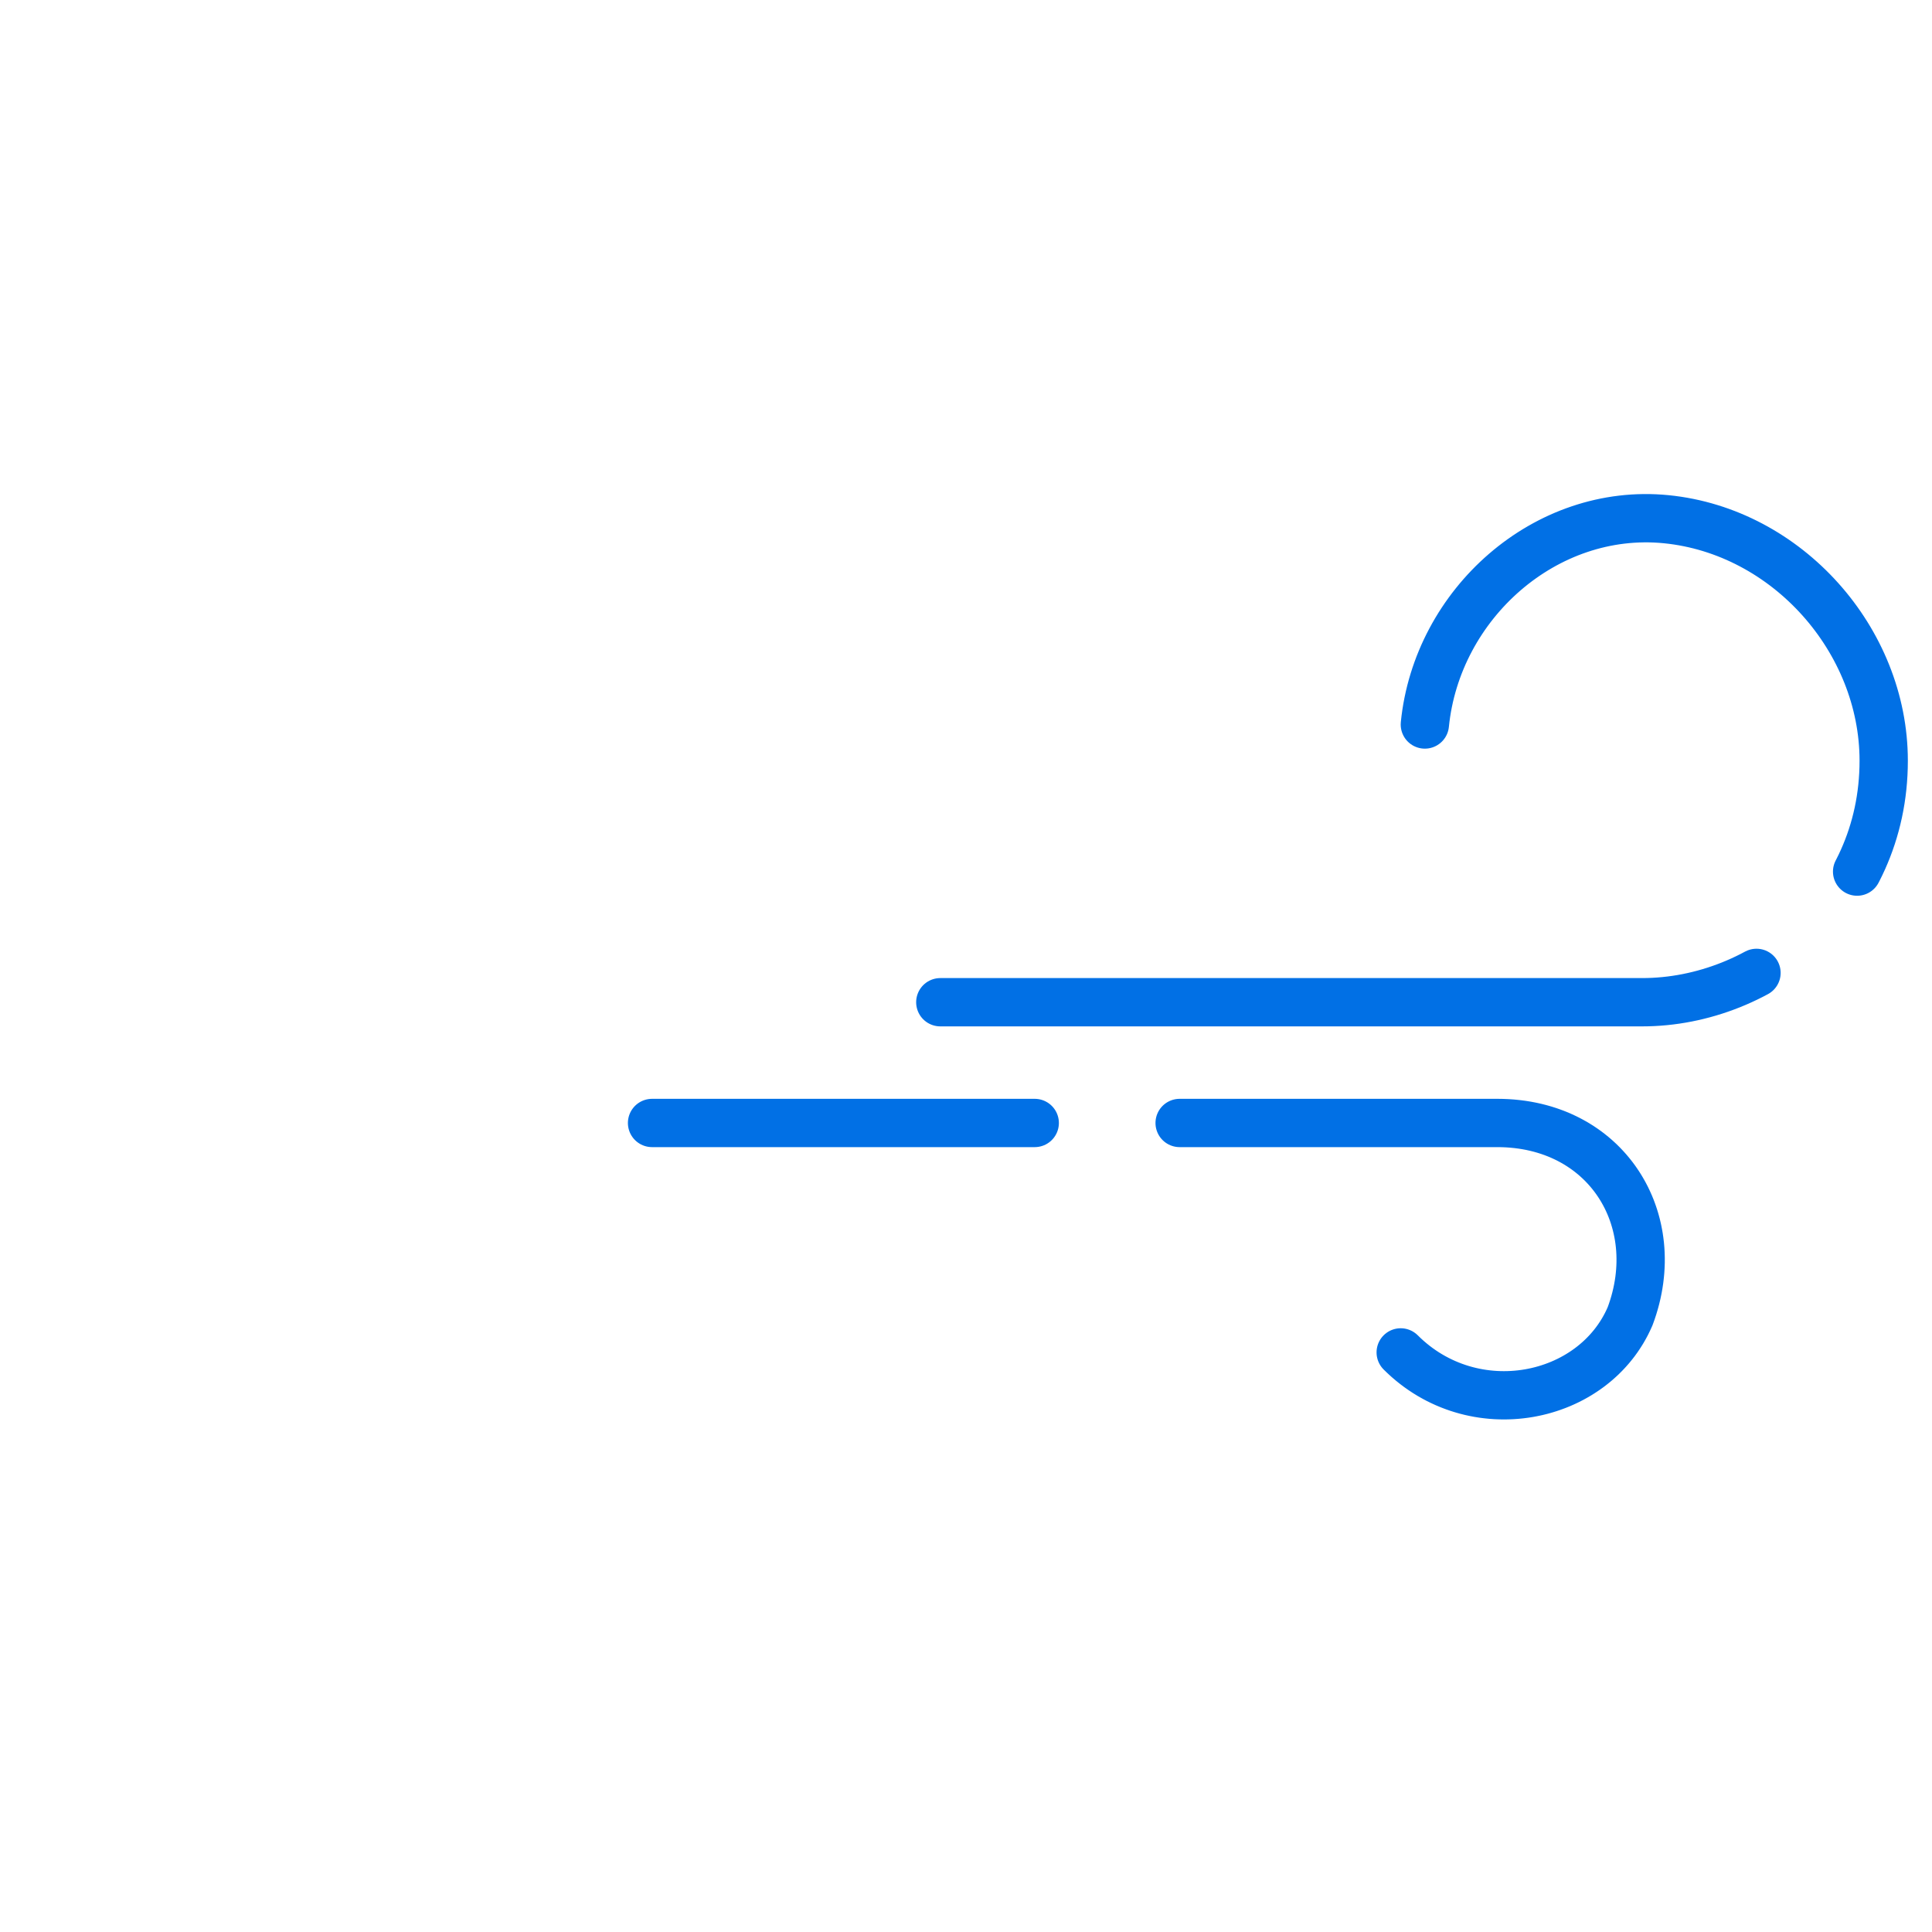
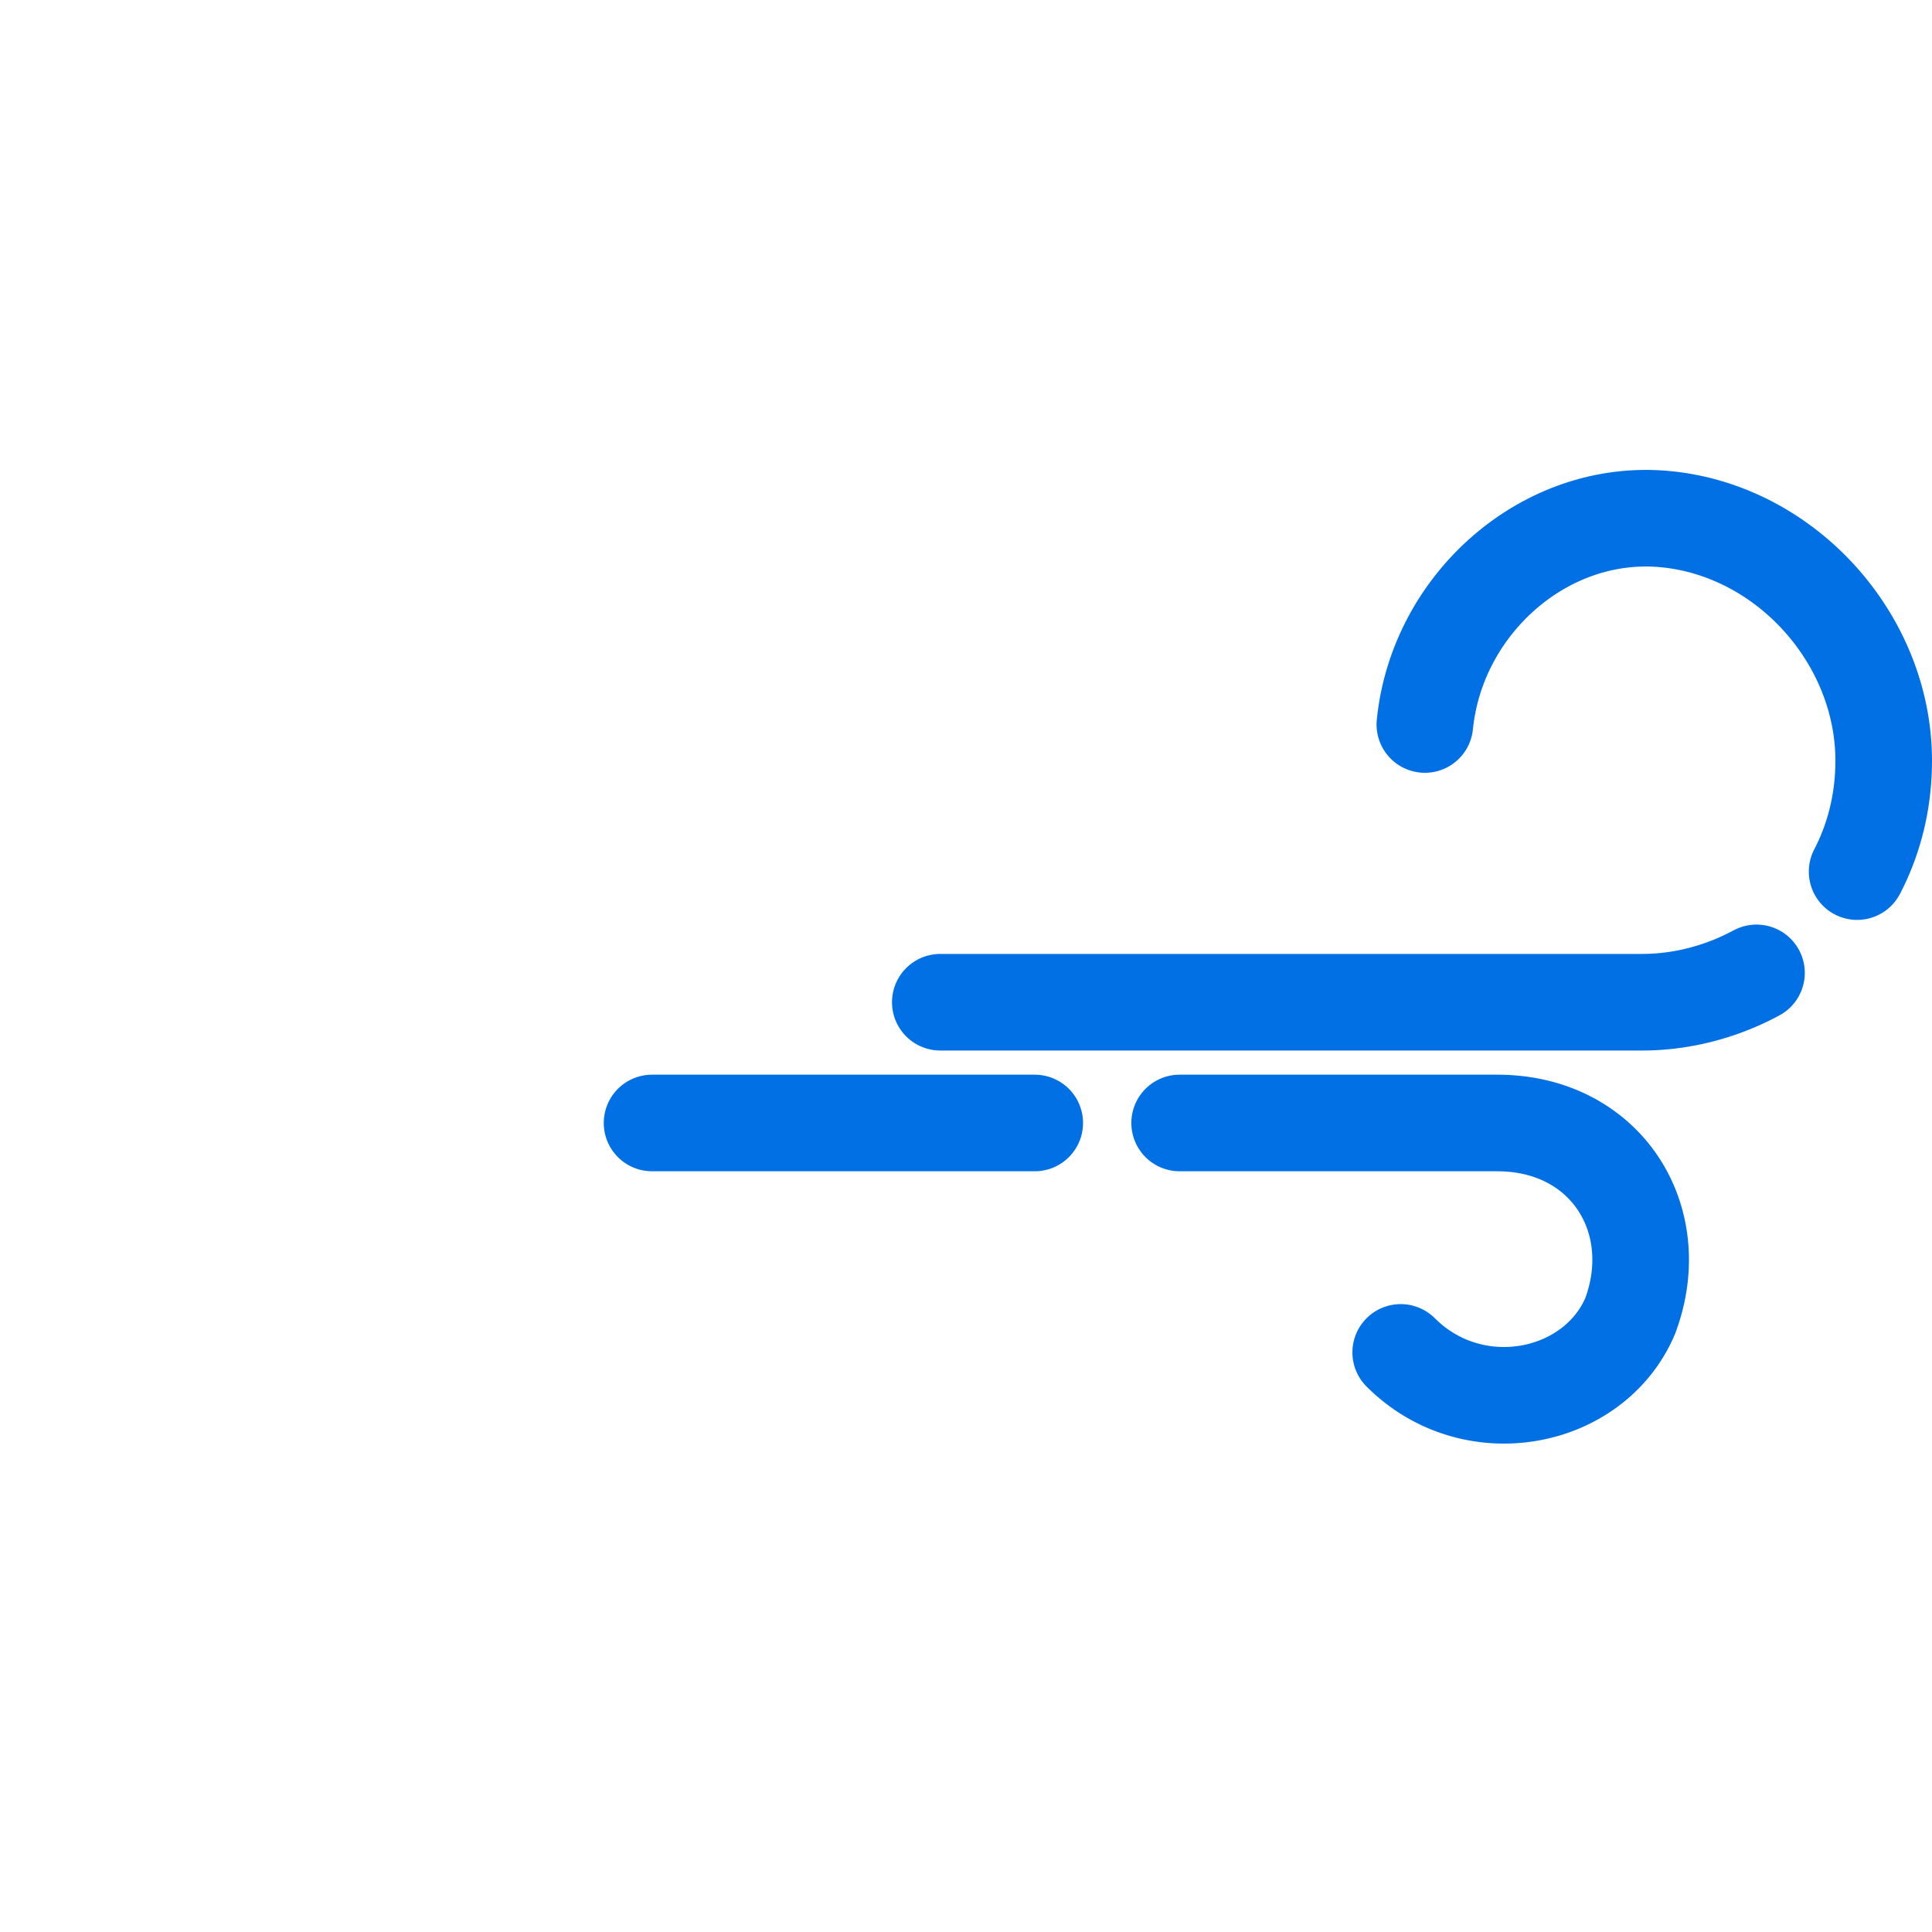
<svg xmlns="http://www.w3.org/2000/svg" viewBox="0 0 80 80">
  <defs>
    </defs>
-   <path d="m 36 41 m 23 -11 c 0.5 -5 5 -9 10 -8.5 5 0.5 9 5 9 10 0 6 -5 10 -10 10 h -32" fill="none" stroke="#0170e5" stroke-linecap="round" stroke-linejoin="round" stroke-miterlimit="10" stroke-dasharray="34 6" stroke-width="2">
+   <path d="m 36 41 m 23 -11 c 0.5 -5 5 -9 10 -8.5 5 0.5 9 5 9 10 0 6 -5 10 -10 10 h -32" fill="none" stroke="#0170e5" stroke-linecap="round" stroke-linejoin="round" stroke-miterlimit="10" stroke-dasharray="34 6" stroke-width="4">
    <animate attributeName="stroke-dashoffset" begin="-.8s" dur="6s" repeatCount="indefinite" values="-40; 40" />
  </path>
-   <path d="m 58 56 c 3 3 8 2 9.5 -1.5 1.5 -4 -1 -8 -5.5 -8 h -35" fill="none" stroke="#0170e5" stroke-linecap="round" stroke-miterlimit="10" stroke-dasharray="36 6" stroke-width="2">
+   <path d="m 58 56 c 3 3 8 2 9.5 -1.5 1.5 -4 -1 -8 -5.5 -8 h -35" fill="none" stroke="#0170e5" stroke-linecap="round" stroke-miterlimit="10" stroke-dasharray="36 6" stroke-width="4">
    <animate attributeName="stroke-dashoffset" begin="-1s" dur="5s" repeatCount="indefinite" values="-42; 42" />
  </path>
</svg>
